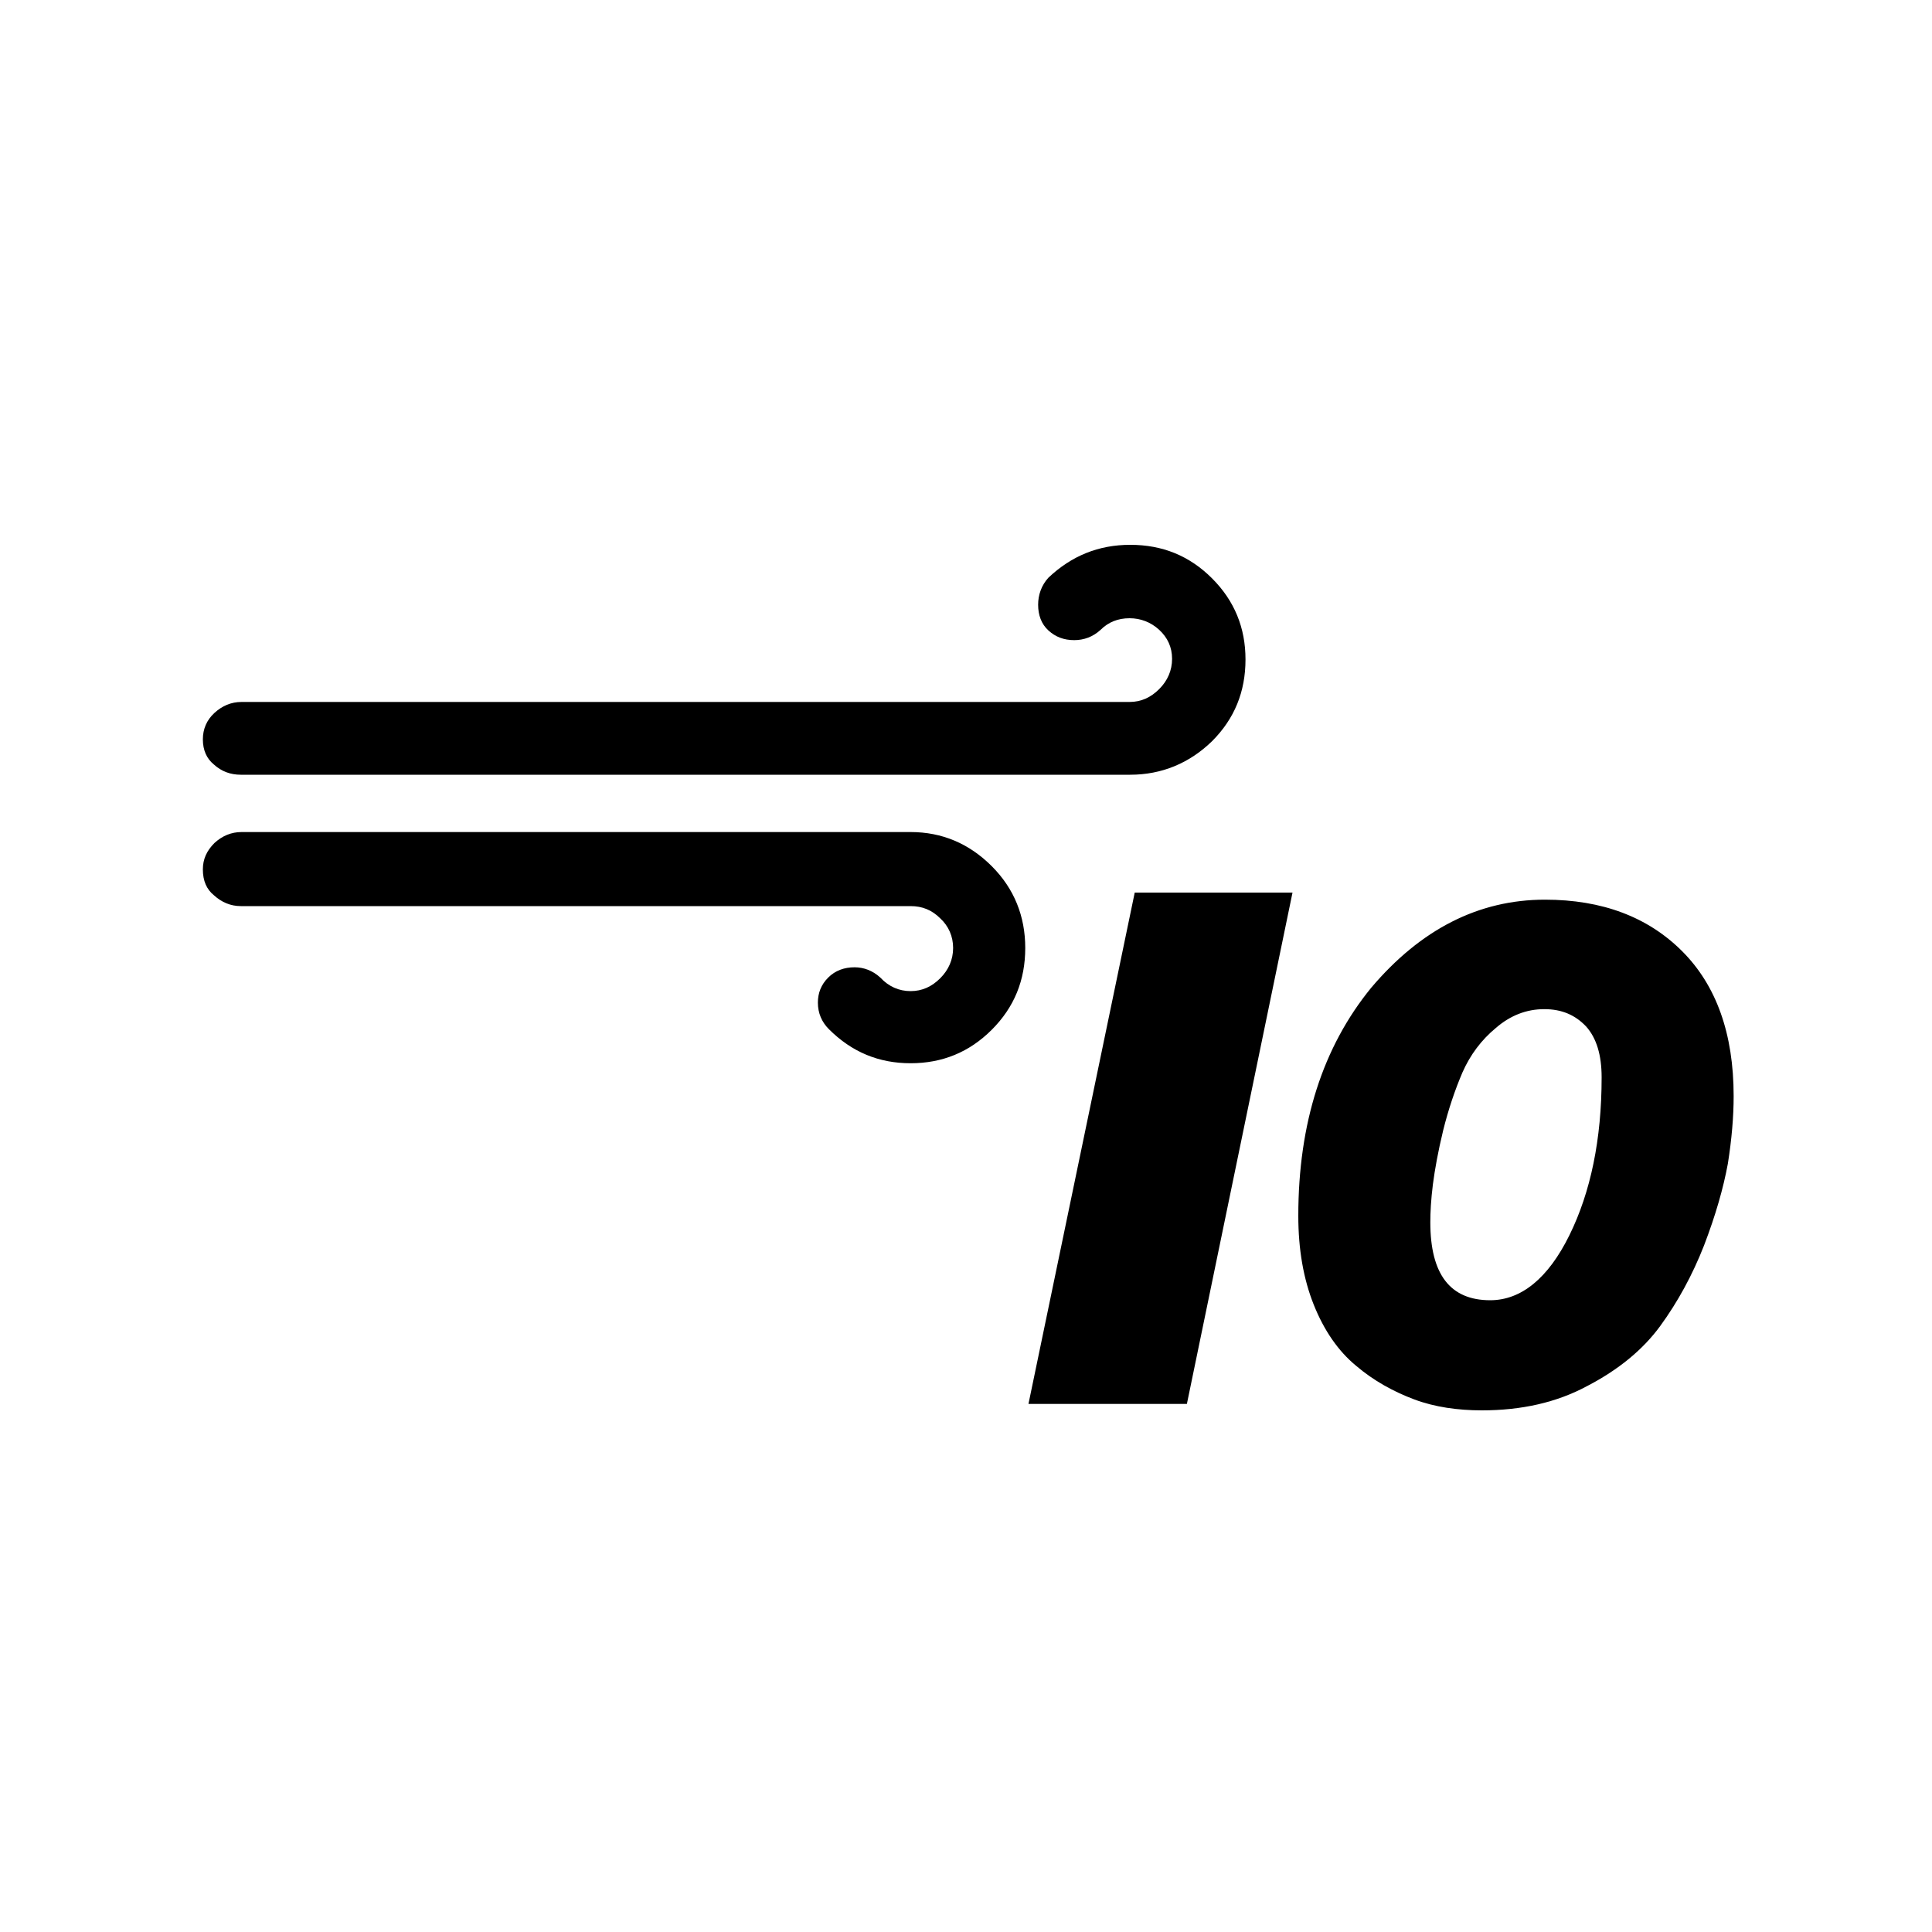
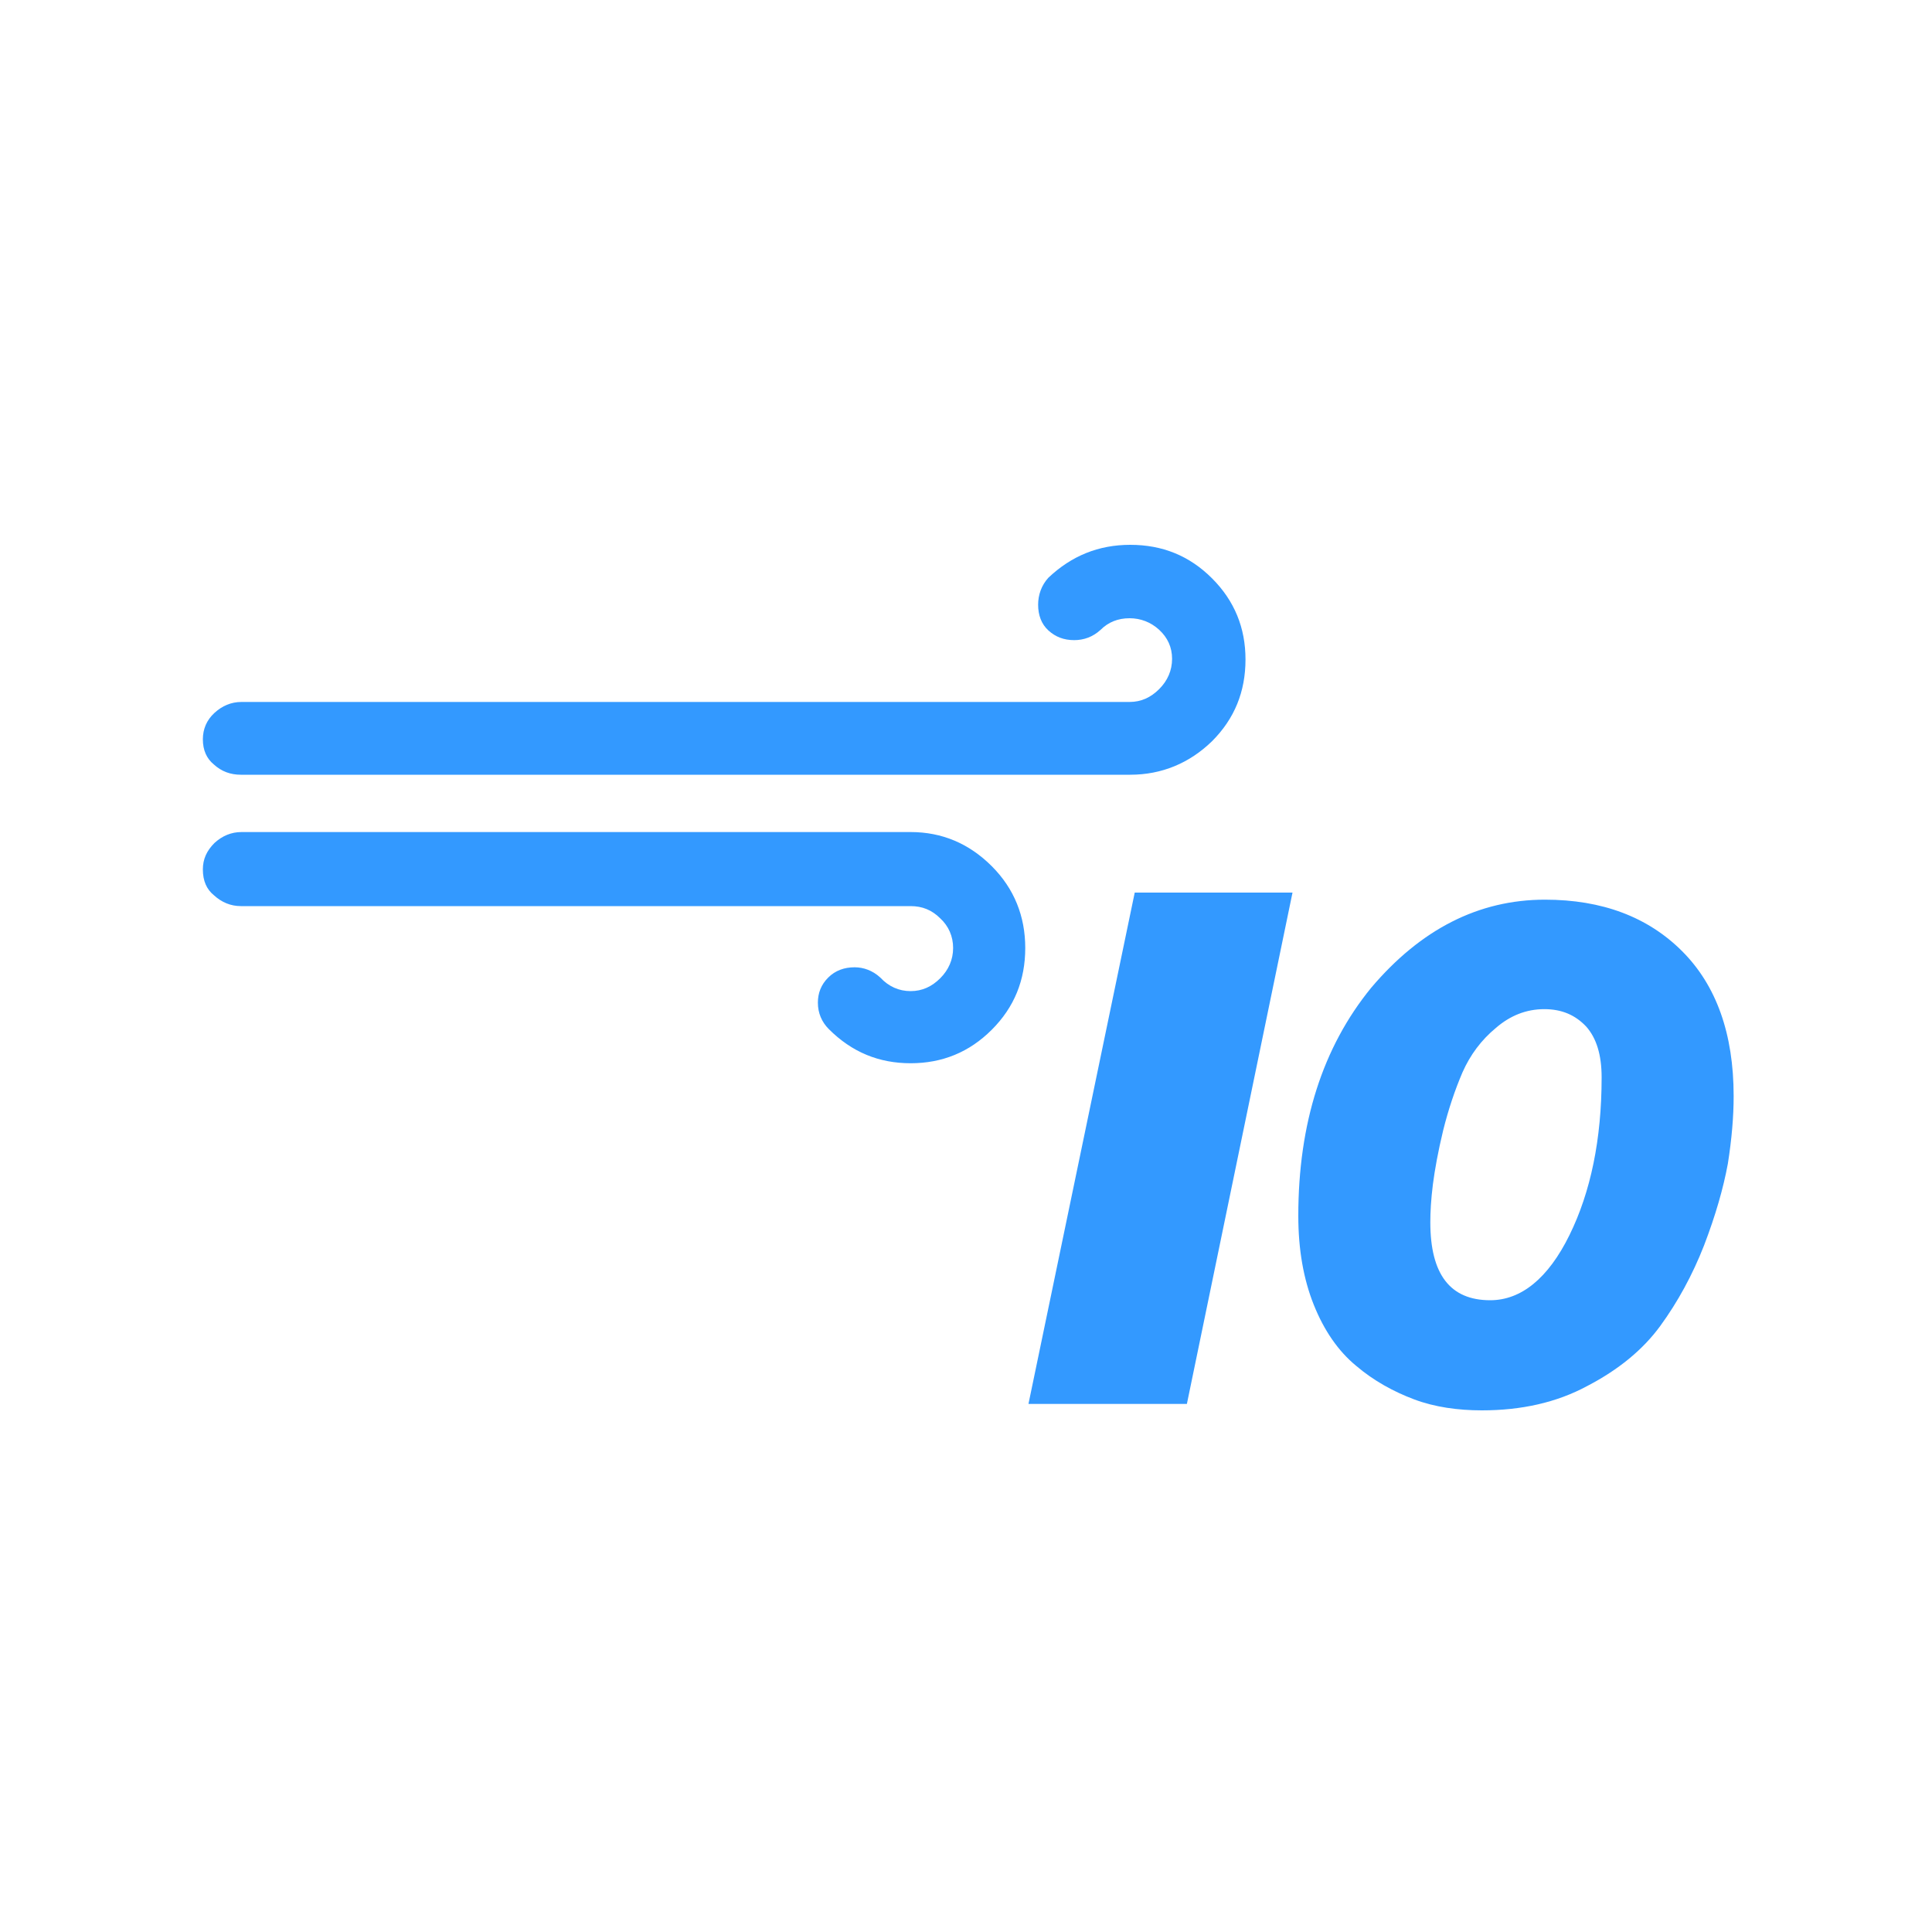
<svg xmlns="http://www.w3.org/2000/svg" version="1.1" id="Layer_1" x="0px" y="0px" viewBox="0 0 30 30" style="enable-background:new 0 0 30 30;" xml:space="preserve">
-   <path d="M3.15,13.5c0,0.18,0.06,0.31,0.17,0.4c0.12,0.11,0.26,0.17,0.42,0.17h10.4c0.18,0,0.33,0.06,0.46,0.19  c0.13,0.12,0.2,0.28,0.2,0.46s-0.07,0.34-0.2,0.47s-0.28,0.2-0.46,0.2c-0.18,0-0.34-0.07-0.47-0.21c-0.12-0.11-0.26-0.16-0.4-0.16  c-0.16,0-0.3,0.05-0.41,0.16c-0.11,0.11-0.16,0.24-0.16,0.39c0,0.16,0.06,0.3,0.17,0.41c0.36,0.36,0.78,0.53,1.27,0.53  s0.91-0.17,1.26-0.52s0.52-0.77,0.52-1.27c0-0.49-0.17-0.92-0.52-1.27c-0.35-0.35-0.77-0.53-1.26-0.53H3.75  c-0.16,0-0.3,0.06-0.42,0.17C3.21,13.21,3.15,13.34,3.15,13.5z M3.15,11.48c0,0.17,0.06,0.3,0.17,0.39  c0.12,0.11,0.26,0.16,0.42,0.16h13.81c0.49,0,0.92-0.18,1.27-0.52c0.35-0.35,0.52-0.77,0.52-1.27c0-0.49-0.17-0.91-0.52-1.26  s-0.77-0.52-1.27-0.52c-0.49,0-0.91,0.17-1.27,0.51c-0.11,0.12-0.16,0.27-0.16,0.42c0,0.16,0.05,0.3,0.16,0.4  c0.11,0.1,0.24,0.15,0.4,0.15c0.15,0,0.29-0.05,0.41-0.16c0.12-0.12,0.27-0.18,0.45-0.18c0.17,0,0.33,0.06,0.46,0.18  c0.13,0.12,0.2,0.27,0.2,0.45c0,0.18-0.07,0.34-0.2,0.47c-0.13,0.13-0.28,0.2-0.46,0.2H3.75c-0.16,0-0.3,0.06-0.42,0.17  C3.21,11.18,3.15,11.32,3.15,11.48z M15.97,21.8h2.46l1.64-7.94h-2.45L15.97,21.8z M20.16,18.88c0,0.52,0.08,0.98,0.24,1.38  s0.38,0.72,0.66,0.95c0.27,0.23,0.58,0.4,0.9,0.52s0.68,0.17,1.05,0.17c0.61,0,1.16-0.12,1.64-0.38c0.48-0.25,0.86-0.56,1.13-0.93  c0.27-0.37,0.5-0.79,0.68-1.25c0.18-0.47,0.3-0.89,0.37-1.27c0.06-0.38,0.09-0.73,0.09-1.05c0-0.97-0.27-1.72-0.8-2.25  s-1.24-0.8-2.13-0.8c-1.03,0-1.93,0.46-2.7,1.37C20.54,16.26,20.16,17.44,20.16,18.88z M22.21,18.98c0-0.16,0.01-0.35,0.04-0.59  c0.03-0.23,0.08-0.51,0.16-0.84c0.08-0.32,0.18-0.62,0.3-0.9c0.12-0.27,0.29-0.5,0.52-0.69c0.22-0.19,0.47-0.29,0.75-0.29  c0.27,0,0.48,0.09,0.65,0.27c0.16,0.18,0.24,0.44,0.24,0.79c0,0.96-0.17,1.78-0.5,2.45s-0.75,1.01-1.23,1.01  C22.52,20.19,22.21,19.79,22.21,18.98z" />
+   <path d="M3.15,13.5c0,0.18,0.06,0.31,0.17,0.4c0.12,0.11,0.26,0.17,0.42,0.17h10.4c0.18,0,0.33,0.06,0.46,0.19  c0.13,0.12,0.2,0.28,0.2,0.46s-0.07,0.34-0.2,0.47s-0.28,0.2-0.46,0.2c-0.18,0-0.34-0.07-0.47-0.21c-0.12-0.11-0.26-0.16-0.4-0.16  c-0.16,0-0.3,0.05-0.41,0.16c-0.11,0.11-0.16,0.24-0.16,0.39c0,0.16,0.06,0.3,0.17,0.41c0.36,0.36,0.78,0.53,1.27,0.53  s0.91-0.17,1.26-0.52s0.52-0.77,0.52-1.27c0-0.49-0.17-0.92-0.52-1.27c-0.35-0.35-0.77-0.53-1.26-0.53H3.75  c-0.16,0-0.3,0.06-0.42,0.17C3.21,13.21,3.15,13.34,3.15,13.5z M3.15,11.48c0,0.17,0.06,0.3,0.17,0.39  c0.12,0.11,0.26,0.16,0.42,0.16h13.81c0.49,0,0.92-0.18,1.27-0.52c0.35-0.35,0.52-0.77,0.52-1.27c0-0.49-0.17-0.91-0.52-1.26  s-0.77-0.52-1.27-0.52c-0.49,0-0.91,0.17-1.27,0.51c-0.11,0.12-0.16,0.27-0.16,0.42c0,0.16,0.05,0.3,0.16,0.4  c0.11,0.1,0.24,0.15,0.4,0.15c0.15,0,0.29-0.05,0.41-0.16c0.12-0.12,0.27-0.18,0.45-0.18c0.17,0,0.33,0.06,0.46,0.18  c0.13,0.12,0.2,0.27,0.2,0.45c0,0.18-0.07,0.34-0.2,0.47c-0.13,0.13-0.28,0.2-0.46,0.2H3.75c-0.16,0-0.3,0.06-0.42,0.17  C3.21,11.18,3.15,11.32,3.15,11.48z M15.97,21.8h2.46l1.64-7.94h-2.45L15.97,21.8z M20.16,18.88c0,0.52,0.08,0.98,0.24,1.38  s0.38,0.72,0.66,0.95c0.27,0.23,0.58,0.4,0.9,0.52s0.68,0.17,1.05,0.17c0.61,0,1.16-0.12,1.64-0.38c0.48-0.25,0.86-0.56,1.13-0.93  c0.27-0.37,0.5-0.79,0.68-1.25c0.18-0.47,0.3-0.89,0.37-1.27c0.06-0.38,0.09-0.73,0.09-1.05c0-0.97-0.27-1.72-0.8-2.25  s-1.24-0.8-2.13-0.8c-1.03,0-1.93,0.46-2.7,1.37C20.54,16.26,20.16,17.44,20.16,18.88z M22.21,18.98c0-0.16,0.01-0.35,0.04-0.59  c0.03-0.23,0.08-0.51,0.16-0.84c0.08-0.32,0.18-0.62,0.3-0.9c0.12-0.27,0.29-0.5,0.52-0.69c0.22-0.19,0.47-0.29,0.75-0.29  c0.27,0,0.48,0.09,0.65,0.27c0.16,0.18,0.24,0.44,0.24,0.79c0,0.96-0.17,1.78-0.5,2.45s-0.75,1.01-1.23,1.01  C22.52,20.19,22.21,19.79,22.21,18.98z" fill="#3399ff" />
</svg>
